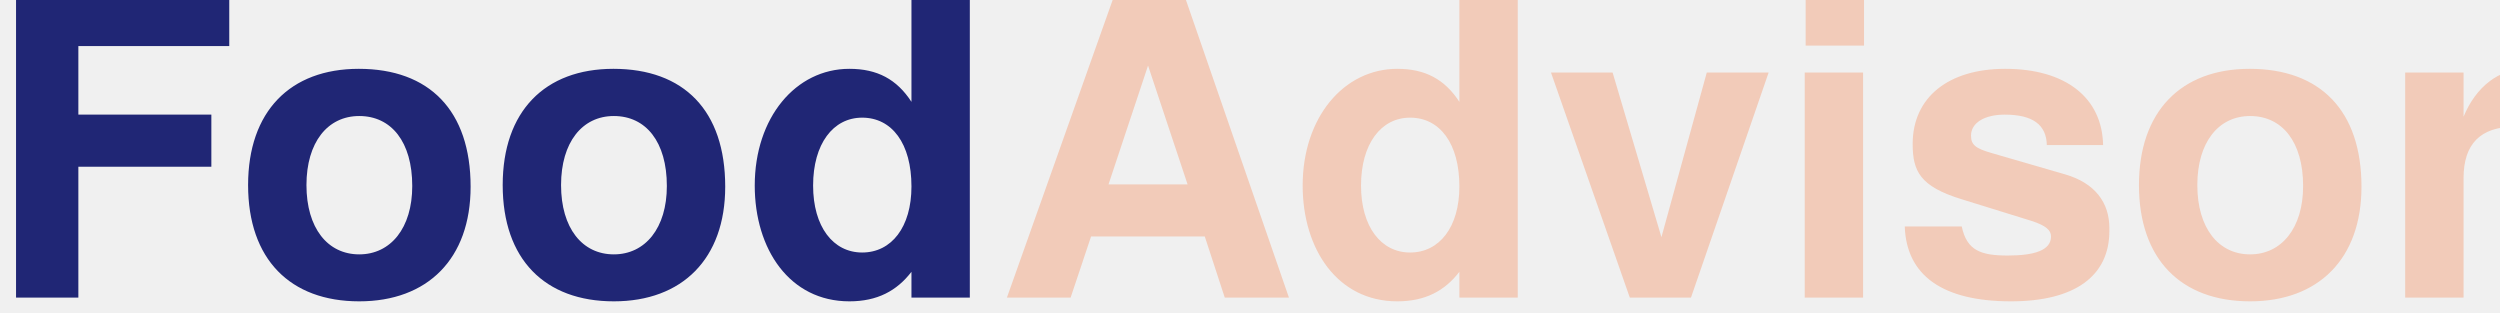
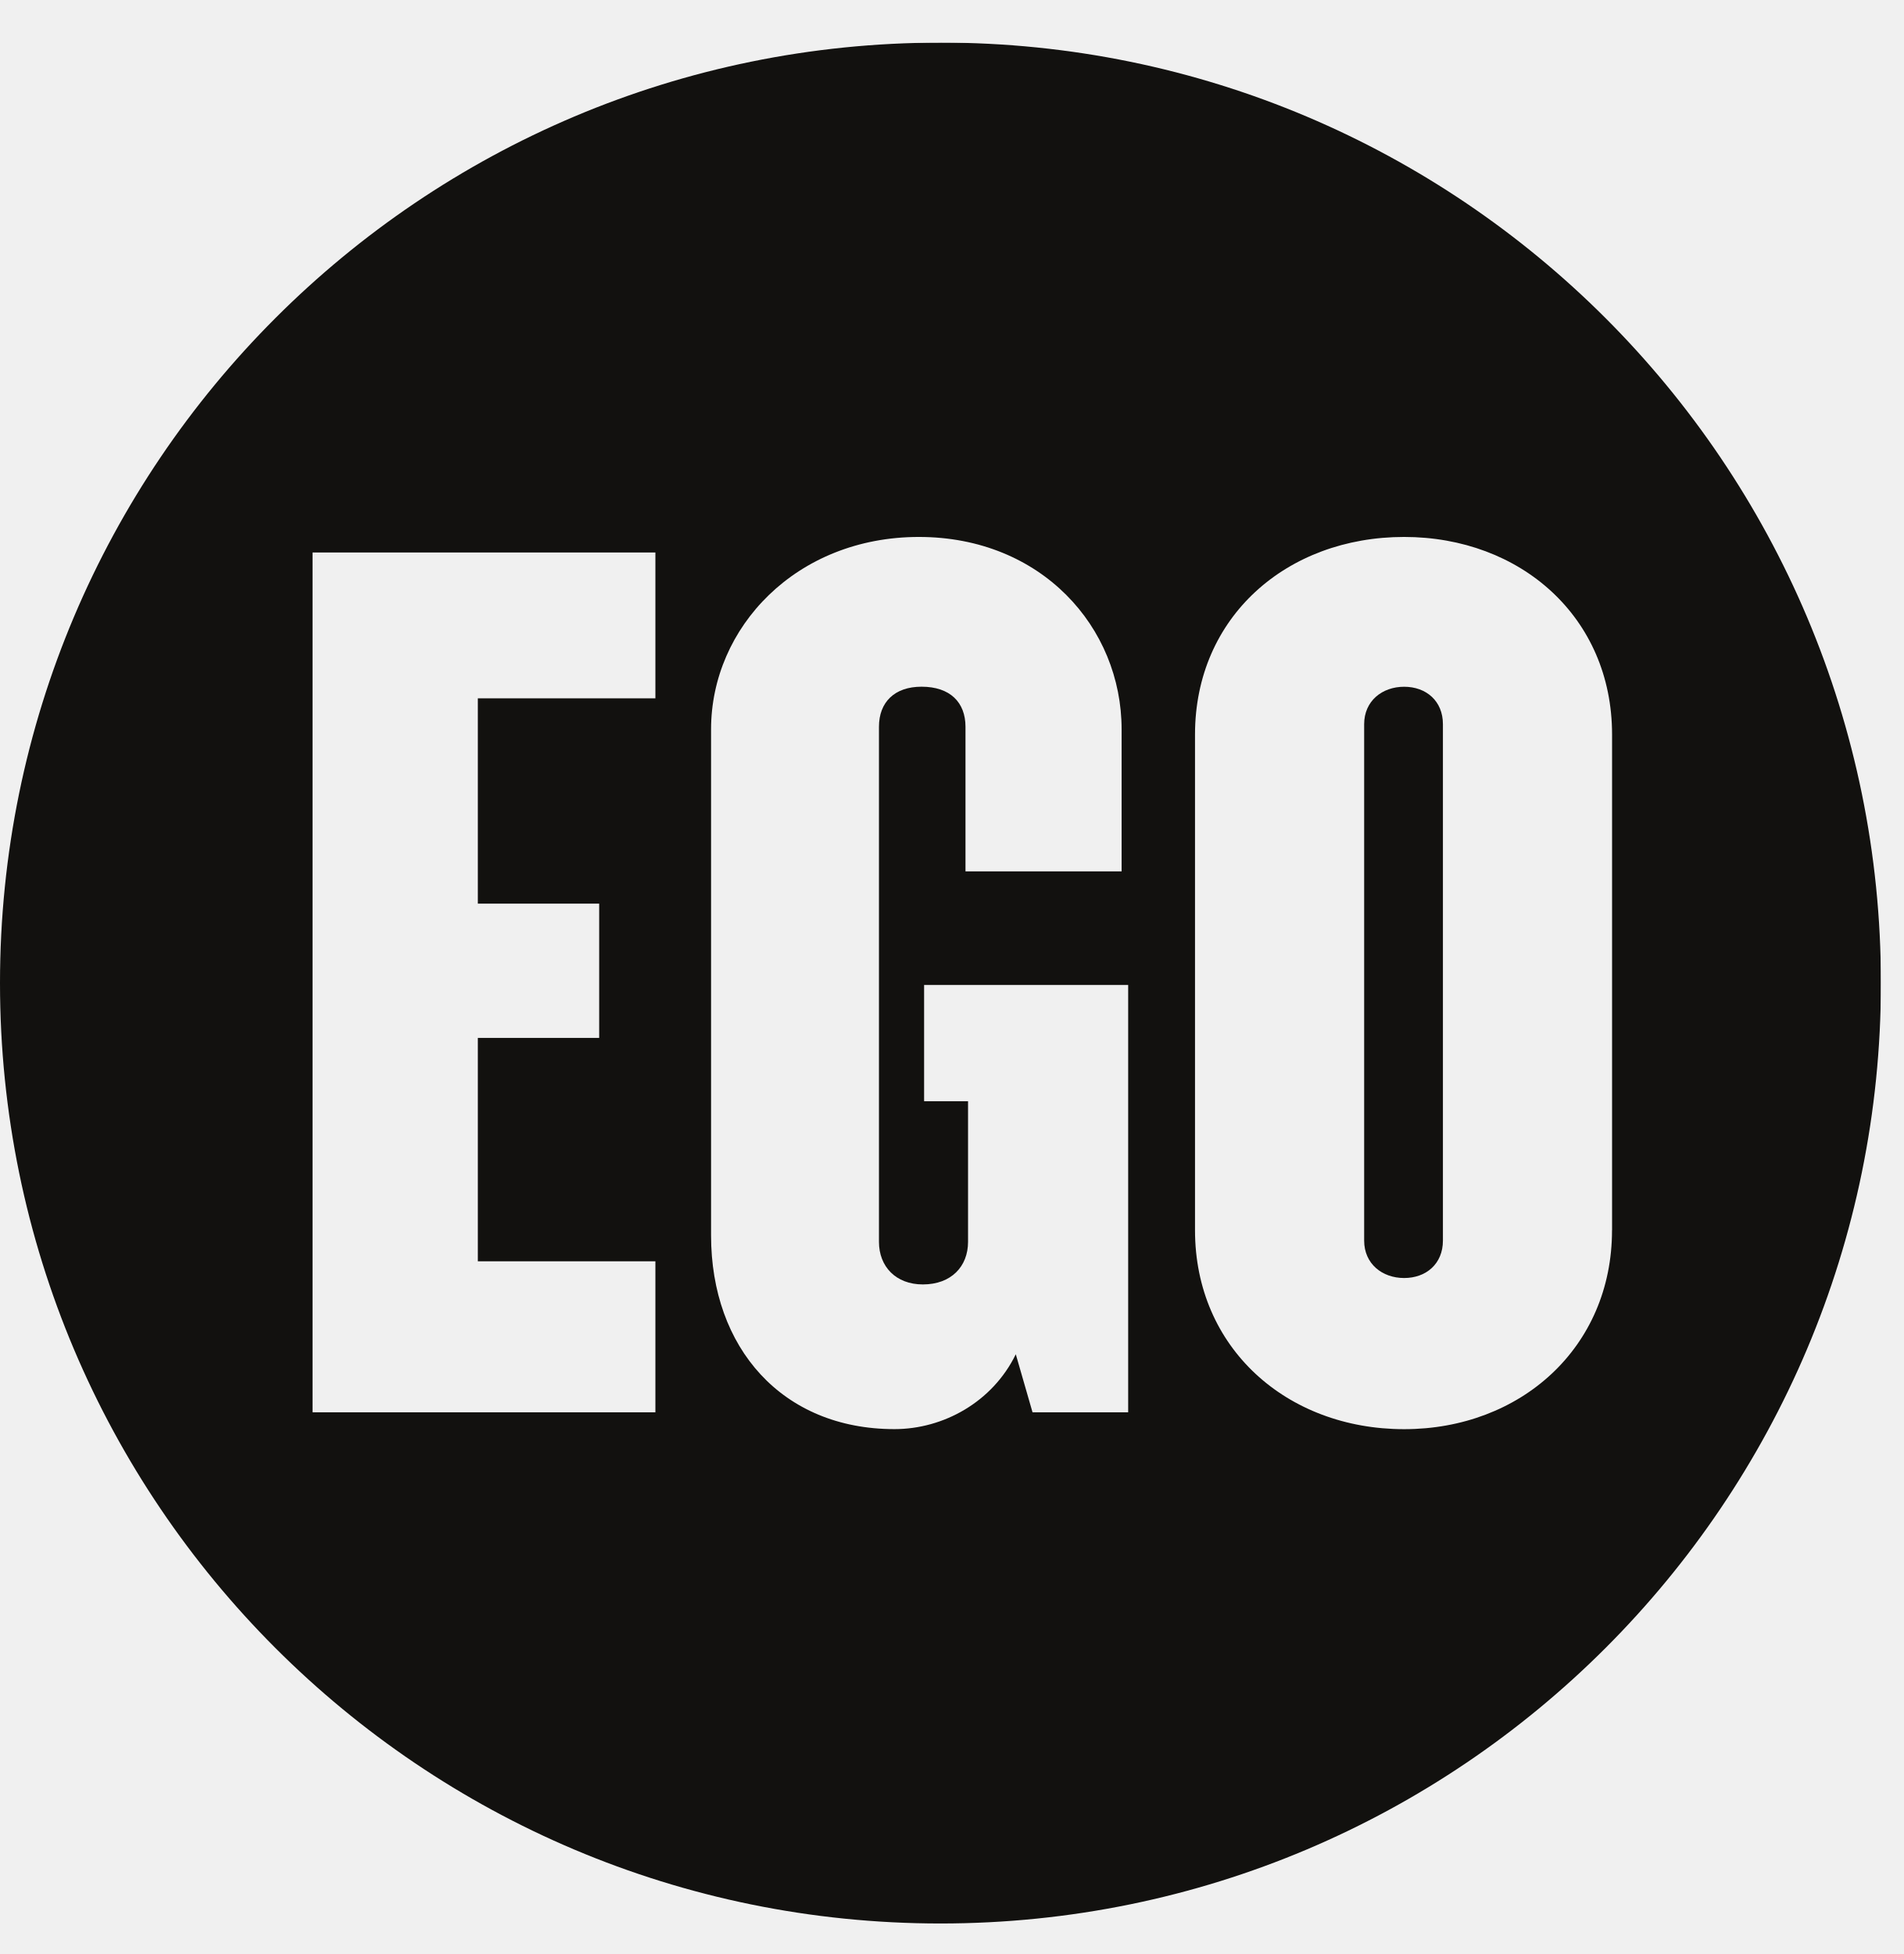
- <svg xmlns="http://www.w3.org/2000/svg" width="168" height="21" viewBox="0 0 168 21">
-   <text fill="none" fill-rule="evenodd" font-family="HelveticaNeue-Bold, Helvetica Neue" font-size="28" font-weight="bold" transform="translate(-100 -28)">
-     <tspan x="99" y="48" fill="#202675">Food</tspan>
-     <tspan x="166.928" y="48" fill="#F2CBB9">Advisor</tspan>
-   </text>
+ <svg xmlns="http://www.w3.org/2000/svg" xmlns:xlink="http://www.w3.org/1999/xlink" width="38" height="39" viewBox="0 0 38 39">
+   <defs>
+     <path id="prefix__a" d="M0 0.708L37.541 0.708 37.541 38.25 0 38.25z" />
+   </defs>
+   <g fill="none" fill-rule="evenodd">
+     <g transform="translate(0 .142)">
+       <mask id="prefix__b" fill="#fff">
+         <use xlink:href="#prefix__a" />
+       </mask>
+       <path fill="#12110F" d="M32.174 24.413c0 2.346-1.83 3.97-4.149 3.97-2.345 0-4.174-1.624-4.174-3.97v-9.895c0-2.345 1.83-3.943 4.174-3.943 2.32 0 4.15 1.598 4.15 3.943v9.895zm-9.658 3.633h-1.908l-.334-1.158c-.465.953-1.444 1.494-2.422 1.494-2.243 0-3.66-1.623-3.66-3.866V14.415c0-2.035 1.701-3.84 4.148-3.84 2.448 0 4.046 1.805 4.046 3.84v2.835H19.27v-2.886c0-.49-.31-.8-.877-.8-.54 0-.85.31-.85.8v10.28c0 .491.335.85.876.85.567 0 .902-.359.902-.85v-2.807h-.877v-2.32h4.073v8.53zm-9.435-14.25H9.537v4.098h2.422v2.68H9.537v4.458h3.544v3.014H6.238V10.885h6.843v2.912zM18.771.709C8.402.708 0 9.113 0 19.479c0 10.367 8.403 18.77 18.77 18.77 10.368 0 18.771-8.403 18.771-18.77 0-10.366-8.403-18.771-18.77-18.771z" mask="url(#prefix__b)" />
+     </g>
+     <path fill="#12110F" d="M28.025 13.707c-.438 0-.798.283-.798.747v10.307c0 .464.36.747.798.747.439 0 .774-.283.774-.747V14.454c0-.464-.335-.747-.774-.747" />
+   </g>
</svg>
